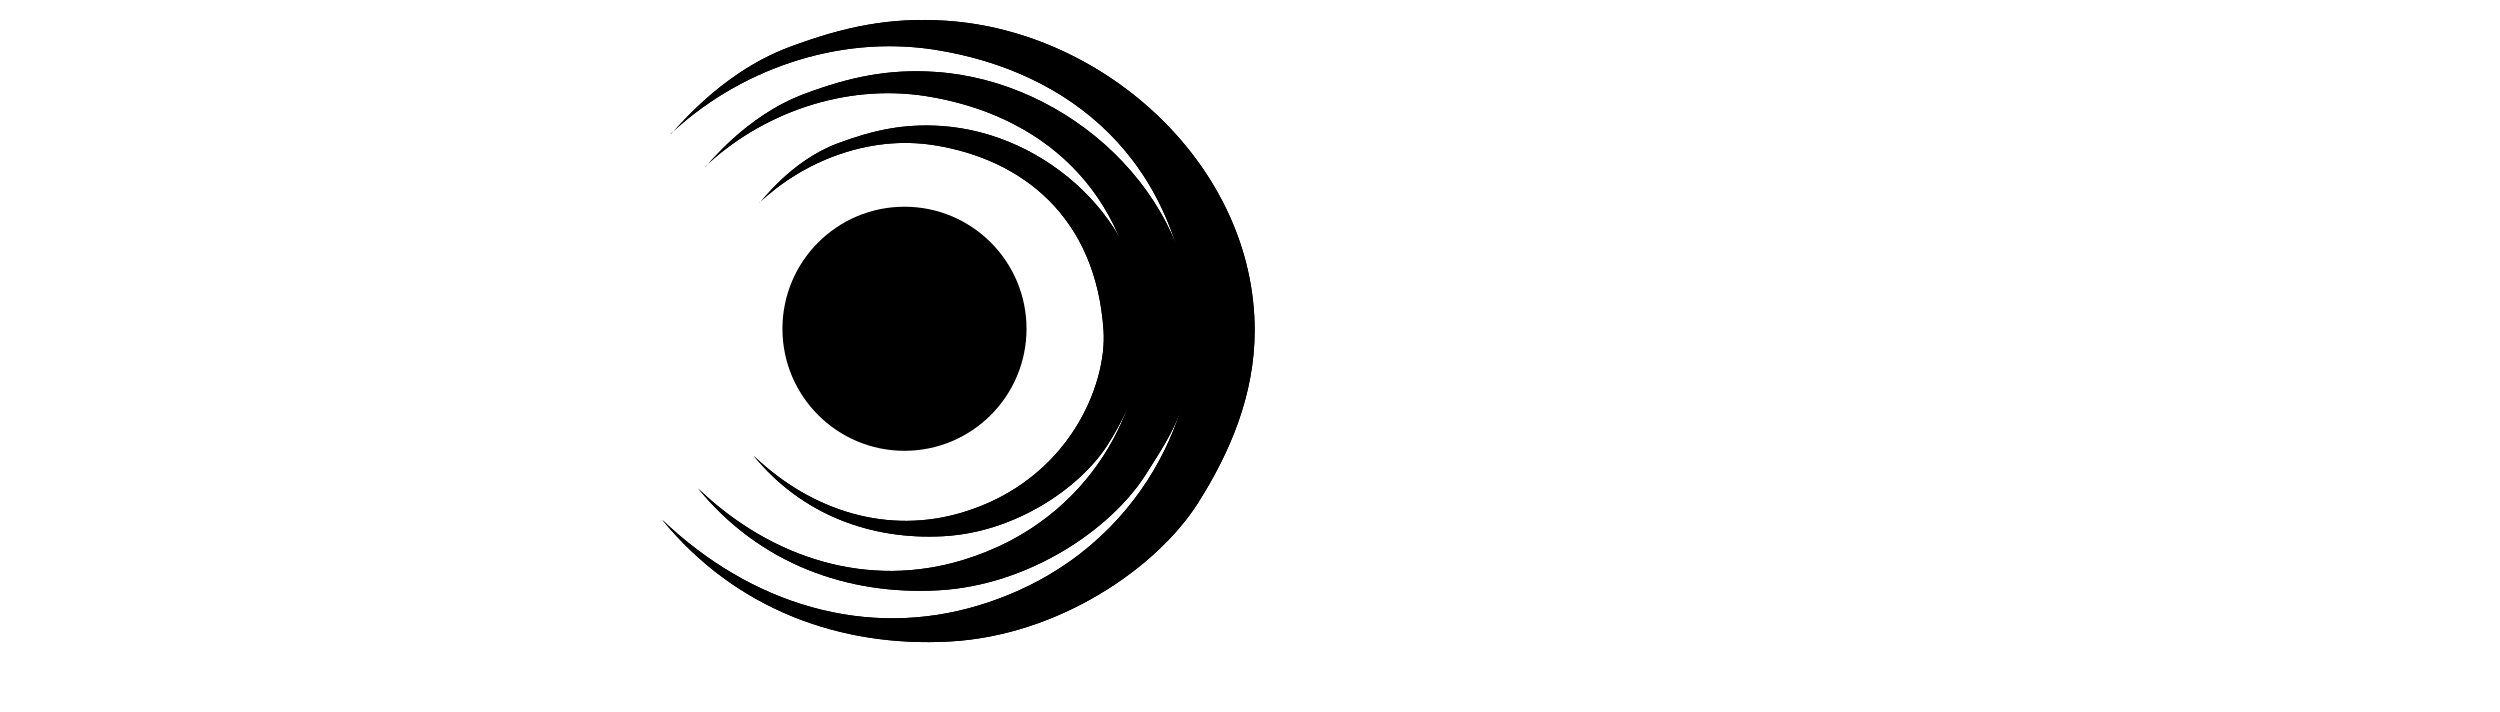
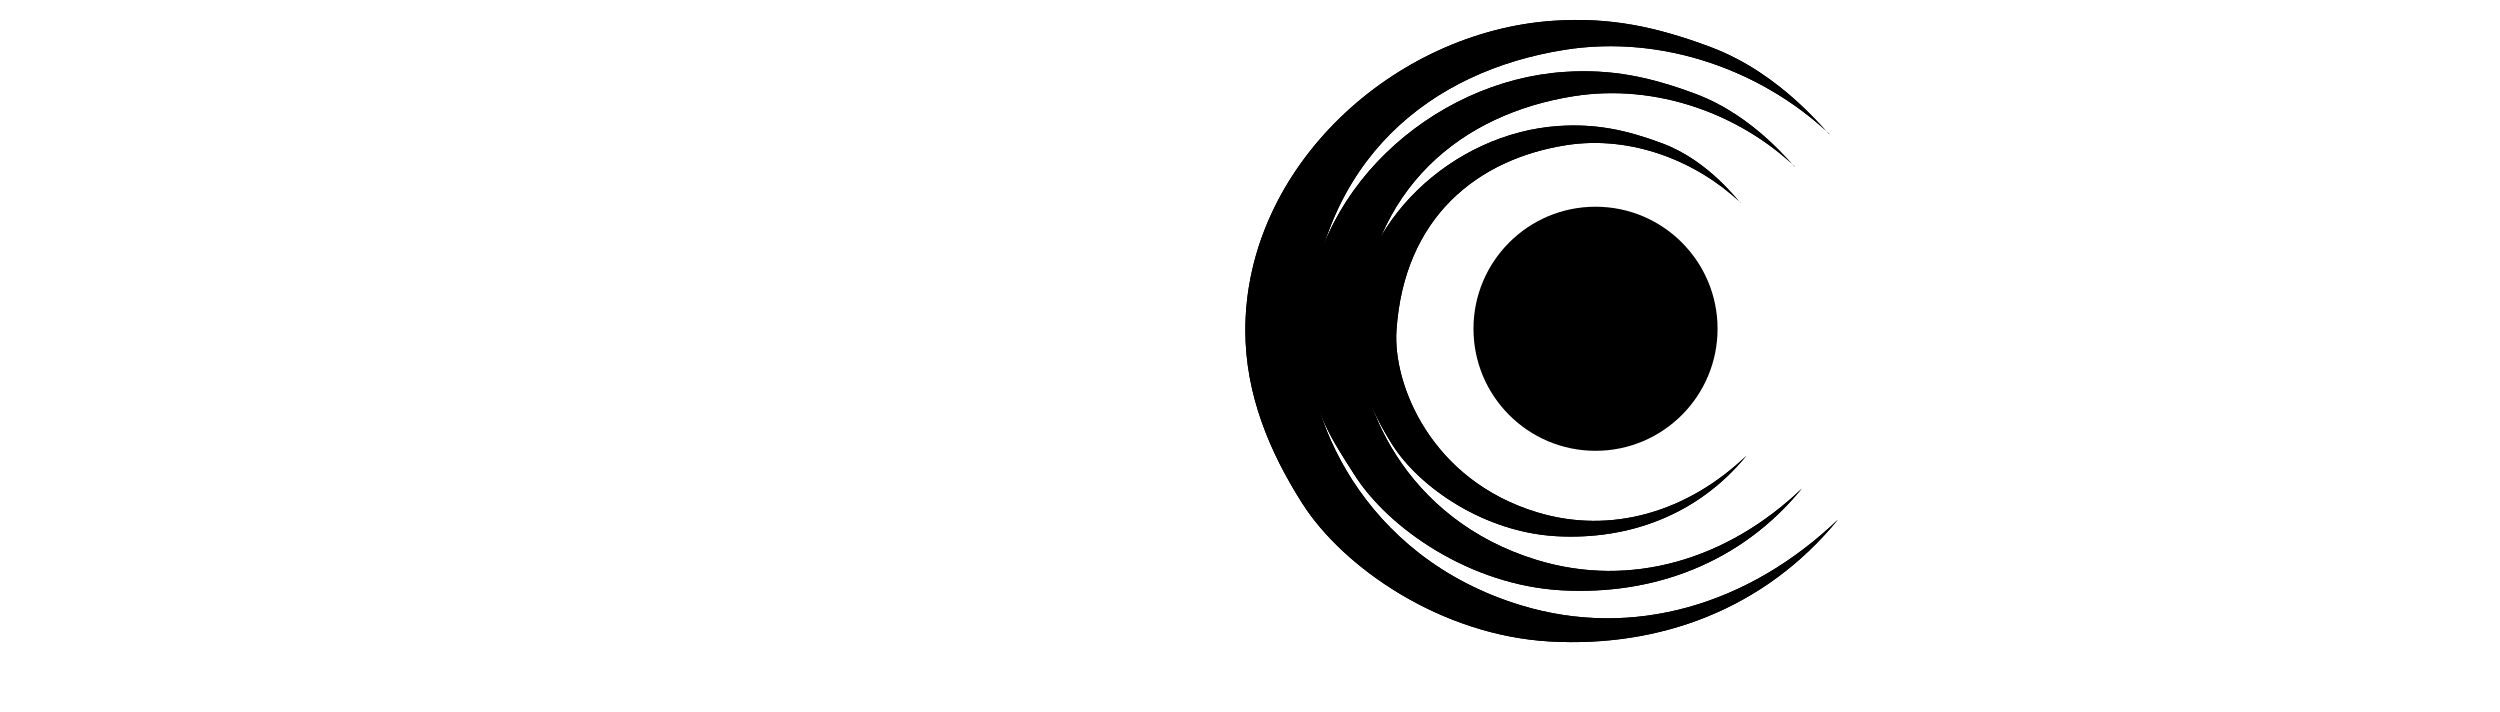
<svg xmlns="http://www.w3.org/2000/svg" width="2004px" height="570px" version="1.1" xml:space="preserve" style="fill-rule:evenodd;clip-rule:evenodd;stroke-linejoin:round;stroke-miterlimit:2;">
-   <g>
-     <g transform="matrix(0.950806,0,0,0.950806,-706.054,-913.516)">
-       <circle cx="1505.13" cy="1237.95" r="102.891" style="fill:currentColor;" />
-     </g>
-     <g transform="matrix(0.488122,0,0,0.460648,-78.4608,-418.145)">
-       <g>
-         <g transform="matrix(-1,0,0,1,2670.93,-492.64)">
-           <path d="M1409.77,1634.31C1405.21,1634.31 1332.73,1529.19 1213.3,1482.03C1123.7,1446.65 1048.42,1430.03 956.31,1436.46C694.281,1454.75 449.76,1690.33 449.76,1975.23C449.76,2086.79 489.636,2186.89 543.013,2275.93C610.147,2387.93 770.932,2506.3 950.825,2516.71C1129.48,2527.05 1301.98,2461.44 1422.98,2304.54C1276.83,2452.8 1086.87,2512.95 902.882,2453.86C638.91,2369.09 544.24,2117.39 553.11,1975.23C571.828,1675.2 756.114,1523.73 973.883,1487.07C1137.57,1459.52 1301.33,1525.14 1409.77,1634.31Z" style="fill:currentColor;" />
+   <g transform="matrix(-1,0,0,1,2004,0)">
+     <g>
+       <g transform="matrix(0.950806,0,0,0.950806,-706.054,-913.516)">
+         <circle cx="1505.13" cy="1237.95" r="102.891" style="fill:currentColor;" />
+       </g>
+       <g transform="matrix(0.488122,0,0,0.460648,-78.4608,-418.145)">
+         <g>
+           <g transform="matrix(-1,0,0,1,2670.93,-492.64)">
+             <path d="M1409.77,1634.31C1405.21,1634.31 1332.73,1529.19 1213.3,1482.03C1123.7,1446.65 1048.42,1430.03 956.31,1436.46C694.281,1454.75 449.76,1690.33 449.76,1975.23C449.76,2086.79 489.636,2186.89 543.013,2275.93C610.147,2387.93 770.932,2506.3 950.825,2516.71C1129.48,2527.05 1301.98,2461.44 1422.98,2304.54C1276.83,2452.8 1086.87,2512.95 902.882,2453.86C638.91,2369.09 544.24,2117.39 553.11,1975.23C571.828,1675.2 756.114,1523.73 973.883,1487.07C1137.57,1459.52 1301.33,1525.14 1409.77,1634.31Z" style="fill:currentColor;" />
+           </g>
+           <g transform="matrix(-0.835109,0,0,0.835109,2495.51,-166.743)">
+             <path d="M1409.77,1634.31C1405.21,1634.31 1332.73,1529.19 1213.3,1482.03C1123.7,1446.65 1048.42,1430.03 956.31,1436.46C694.281,1454.75 449.76,1690.33 449.76,1975.23C449.76,2127.15 489.636,2186.89 543.013,2275.93C610.147,2387.93 770.932,2506.3 950.825,2516.71C1129.48,2527.05 1301.98,2461.44 1422.98,2304.54C1276.83,2452.8 1086.87,2512.95 902.882,2453.86C638.91,2369.09 544.24,2117.39 553.11,1975.23C571.828,1675.2 756.114,1523.73 973.883,1487.07C1137.57,1459.52 1301.33,1525.14 1409.77,1634.31Z" style="fill:currentColor;" />
+           </g>
+           <g transform="matrix(-0.660808,0,0,0.660808,2338.49,177.75)">
+             <path d="M1409.39,1639.41C1404.83,1639.41 1332.73,1529.19 1213.3,1482.03C1123.7,1446.65 1048.42,1430.03 956.31,1436.46C694.281,1454.75 449.76,1690.33 449.76,1975.23C449.76,2086.79 489.636,2186.89 543.013,2275.93C610.147,2387.93 770.932,2506.3 950.825,2516.71C1129.48,2527.05 1301.98,2461.44 1422.98,2304.54C1276.83,2452.8 1086.87,2512.95 902.882,2453.86C638.91,2369.09 544.24,2117.39 553.11,1975.23C571.828,1675.2 756.114,1523.73 973.883,1487.07C1137.57,1459.52 1300.95,1530.25 1409.39,1639.41Z" style="fill:currentColor;" />
+           </g>
        </g>
-         <g transform="matrix(-0.835109,0,0,0.835109,2495.51,-166.743)">
-           <path d="M1409.77,1634.31C1405.21,1634.31 1332.73,1529.19 1213.3,1482.03C1123.7,1446.65 1048.42,1430.03 956.31,1436.46C694.281,1454.75 449.76,1690.33 449.76,1975.23C449.76,2127.15 489.636,2186.89 543.013,2275.93C610.147,2387.93 770.932,2506.3 950.825,2516.71C1129.48,2527.05 1301.98,2461.44 1422.98,2304.54C1276.83,2452.8 1086.87,2512.95 902.882,2453.86C638.91,2369.09 544.24,2117.39 553.11,1975.23C571.828,1675.2 756.114,1523.73 973.883,1487.07C1137.57,1459.52 1301.33,1525.14 1409.77,1634.31Z" style="fill:currentColor;" />
-         </g>
-         <g transform="matrix(-0.660808,0,0,0.660808,2338.49,177.75)">
-           <path d="M1409.39,1639.41C1404.83,1639.41 1332.73,1529.19 1213.3,1482.03C1123.7,1446.65 1048.42,1430.03 956.31,1436.46C694.281,1454.75 449.76,1690.33 449.76,1975.23C449.76,2086.79 489.636,2186.89 543.013,2275.93C610.147,2387.93 770.932,2506.3 950.825,2516.71C1129.48,2527.05 1301.98,2461.44 1422.98,2304.54C1276.83,2452.8 1086.87,2512.95 902.882,2453.86C638.91,2369.09 544.24,2117.39 553.11,1975.23C571.828,1675.2 756.114,1523.73 973.883,1487.07C1137.57,1459.52 1300.95,1530.25 1409.39,1639.41Z" style="fill:currentColor;" />
-         </g>
-       </g>
-       <g>
-         <g transform="matrix(-1,0,0,1,2670.93,-492.64)">
-           <path d="M1409.77,1634.31C1405.21,1634.31 1332.73,1529.19 1213.3,1482.03C1123.7,1446.65 1048.42,1430.03 956.31,1436.46C694.281,1454.75 449.76,1690.33 449.76,1975.23C449.76,2086.79 489.636,2186.89 543.013,2275.93C610.147,2387.93 770.932,2506.3 950.825,2516.71C1129.48,2527.05 1301.98,2461.44 1422.98,2304.54C1276.83,2452.8 1086.87,2512.95 902.882,2453.86C638.91,2369.09 544.24,2117.39 553.11,1975.23C571.828,1675.2 756.114,1523.73 973.883,1487.07C1137.57,1459.52 1301.33,1525.14 1409.77,1634.31Z" style="fill:currentColor;" />
-         </g>
-         <g transform="matrix(-0.835109,0,0,0.835109,2495.51,-166.743)">
-           <path d="M1409.77,1634.31C1405.21,1634.31 1332.73,1529.19 1213.3,1482.03C1123.7,1446.65 1048.42,1430.03 956.31,1436.46C694.281,1454.75 449.76,1690.33 449.76,1975.23C449.76,2127.15 489.636,2186.89 543.013,2275.93C610.147,2387.93 770.932,2506.3 950.825,2516.71C1129.48,2527.05 1301.98,2461.44 1422.98,2304.54C1276.83,2452.8 1086.87,2512.95 902.882,2453.86C638.91,2369.09 544.24,2117.39 553.11,1975.23C571.828,1675.2 756.114,1523.73 973.883,1487.07C1137.57,1459.52 1301.33,1525.14 1409.77,1634.31Z" style="fill:currentColor;" />
-         </g>
-         <g transform="matrix(-0.660808,0,0,0.660808,2338.49,177.75)">
-           <path d="M1409.39,1639.41C1404.83,1639.41 1332.73,1529.19 1213.3,1482.03C1123.7,1446.65 1048.42,1430.03 956.31,1436.46C694.281,1454.75 449.76,1690.33 449.76,1975.23C449.76,2086.79 489.636,2186.89 543.013,2275.93C610.147,2387.93 770.932,2506.3 950.825,2516.71C1129.48,2527.05 1301.98,2461.44 1422.98,2304.54C1276.83,2452.8 1086.87,2512.95 902.882,2453.86C638.91,2369.09 544.24,2117.39 553.11,1975.23C571.828,1675.2 756.114,1523.73 973.883,1487.07C1137.57,1459.52 1300.95,1530.25 1409.39,1639.41Z" style="fill:currentColor;" />
+         <g>
+           <g transform="matrix(-1,0,0,1,2670.93,-492.64)">
+             <path d="M1409.77,1634.31C1405.21,1634.31 1332.73,1529.19 1213.3,1482.03C1123.7,1446.65 1048.42,1430.03 956.31,1436.46C694.281,1454.75 449.76,1690.33 449.76,1975.23C449.76,2086.79 489.636,2186.89 543.013,2275.93C610.147,2387.93 770.932,2506.3 950.825,2516.71C1129.48,2527.05 1301.98,2461.44 1422.98,2304.54C1276.83,2452.8 1086.87,2512.95 902.882,2453.86C638.91,2369.09 544.24,2117.39 553.11,1975.23C571.828,1675.2 756.114,1523.73 973.883,1487.07C1137.57,1459.52 1301.33,1525.14 1409.77,1634.31Z" style="fill:currentColor;" />
+           </g>
+           <g transform="matrix(-0.835109,0,0,0.835109,2495.51,-166.743)">
+             <path d="M1409.77,1634.31C1405.21,1634.31 1332.73,1529.19 1213.3,1482.03C1123.7,1446.65 1048.42,1430.03 956.31,1436.46C694.281,1454.75 449.76,1690.33 449.76,1975.23C449.76,2127.15 489.636,2186.89 543.013,2275.93C610.147,2387.93 770.932,2506.3 950.825,2516.71C1129.48,2527.05 1301.98,2461.44 1422.98,2304.54C1276.83,2452.8 1086.87,2512.95 902.882,2453.86C638.91,2369.09 544.24,2117.39 553.11,1975.23C571.828,1675.2 756.114,1523.73 973.883,1487.07C1137.57,1459.52 1301.33,1525.14 1409.77,1634.31Z" style="fill:currentColor;" />
+           </g>
+           <g transform="matrix(-0.660808,0,0,0.660808,2338.49,177.75)">
+             <path d="M1409.39,1639.41C1404.83,1639.41 1332.73,1529.19 1213.3,1482.03C1123.7,1446.65 1048.42,1430.03 956.31,1436.46C694.281,1454.75 449.76,1690.33 449.76,1975.23C449.76,2086.79 489.636,2186.89 543.013,2275.93C610.147,2387.93 770.932,2506.3 950.825,2516.71C1129.48,2527.05 1301.98,2461.44 1422.98,2304.54C1276.83,2452.8 1086.87,2512.95 902.882,2453.86C638.91,2369.09 544.24,2117.39 553.11,1975.23C571.828,1675.2 756.114,1523.73 973.883,1487.07C1137.57,1459.52 1300.95,1530.25 1409.39,1639.41Z" style="fill:currentColor;" />
+           </g>
        </g>
      </g>
    </g>
  </g>
</svg>
